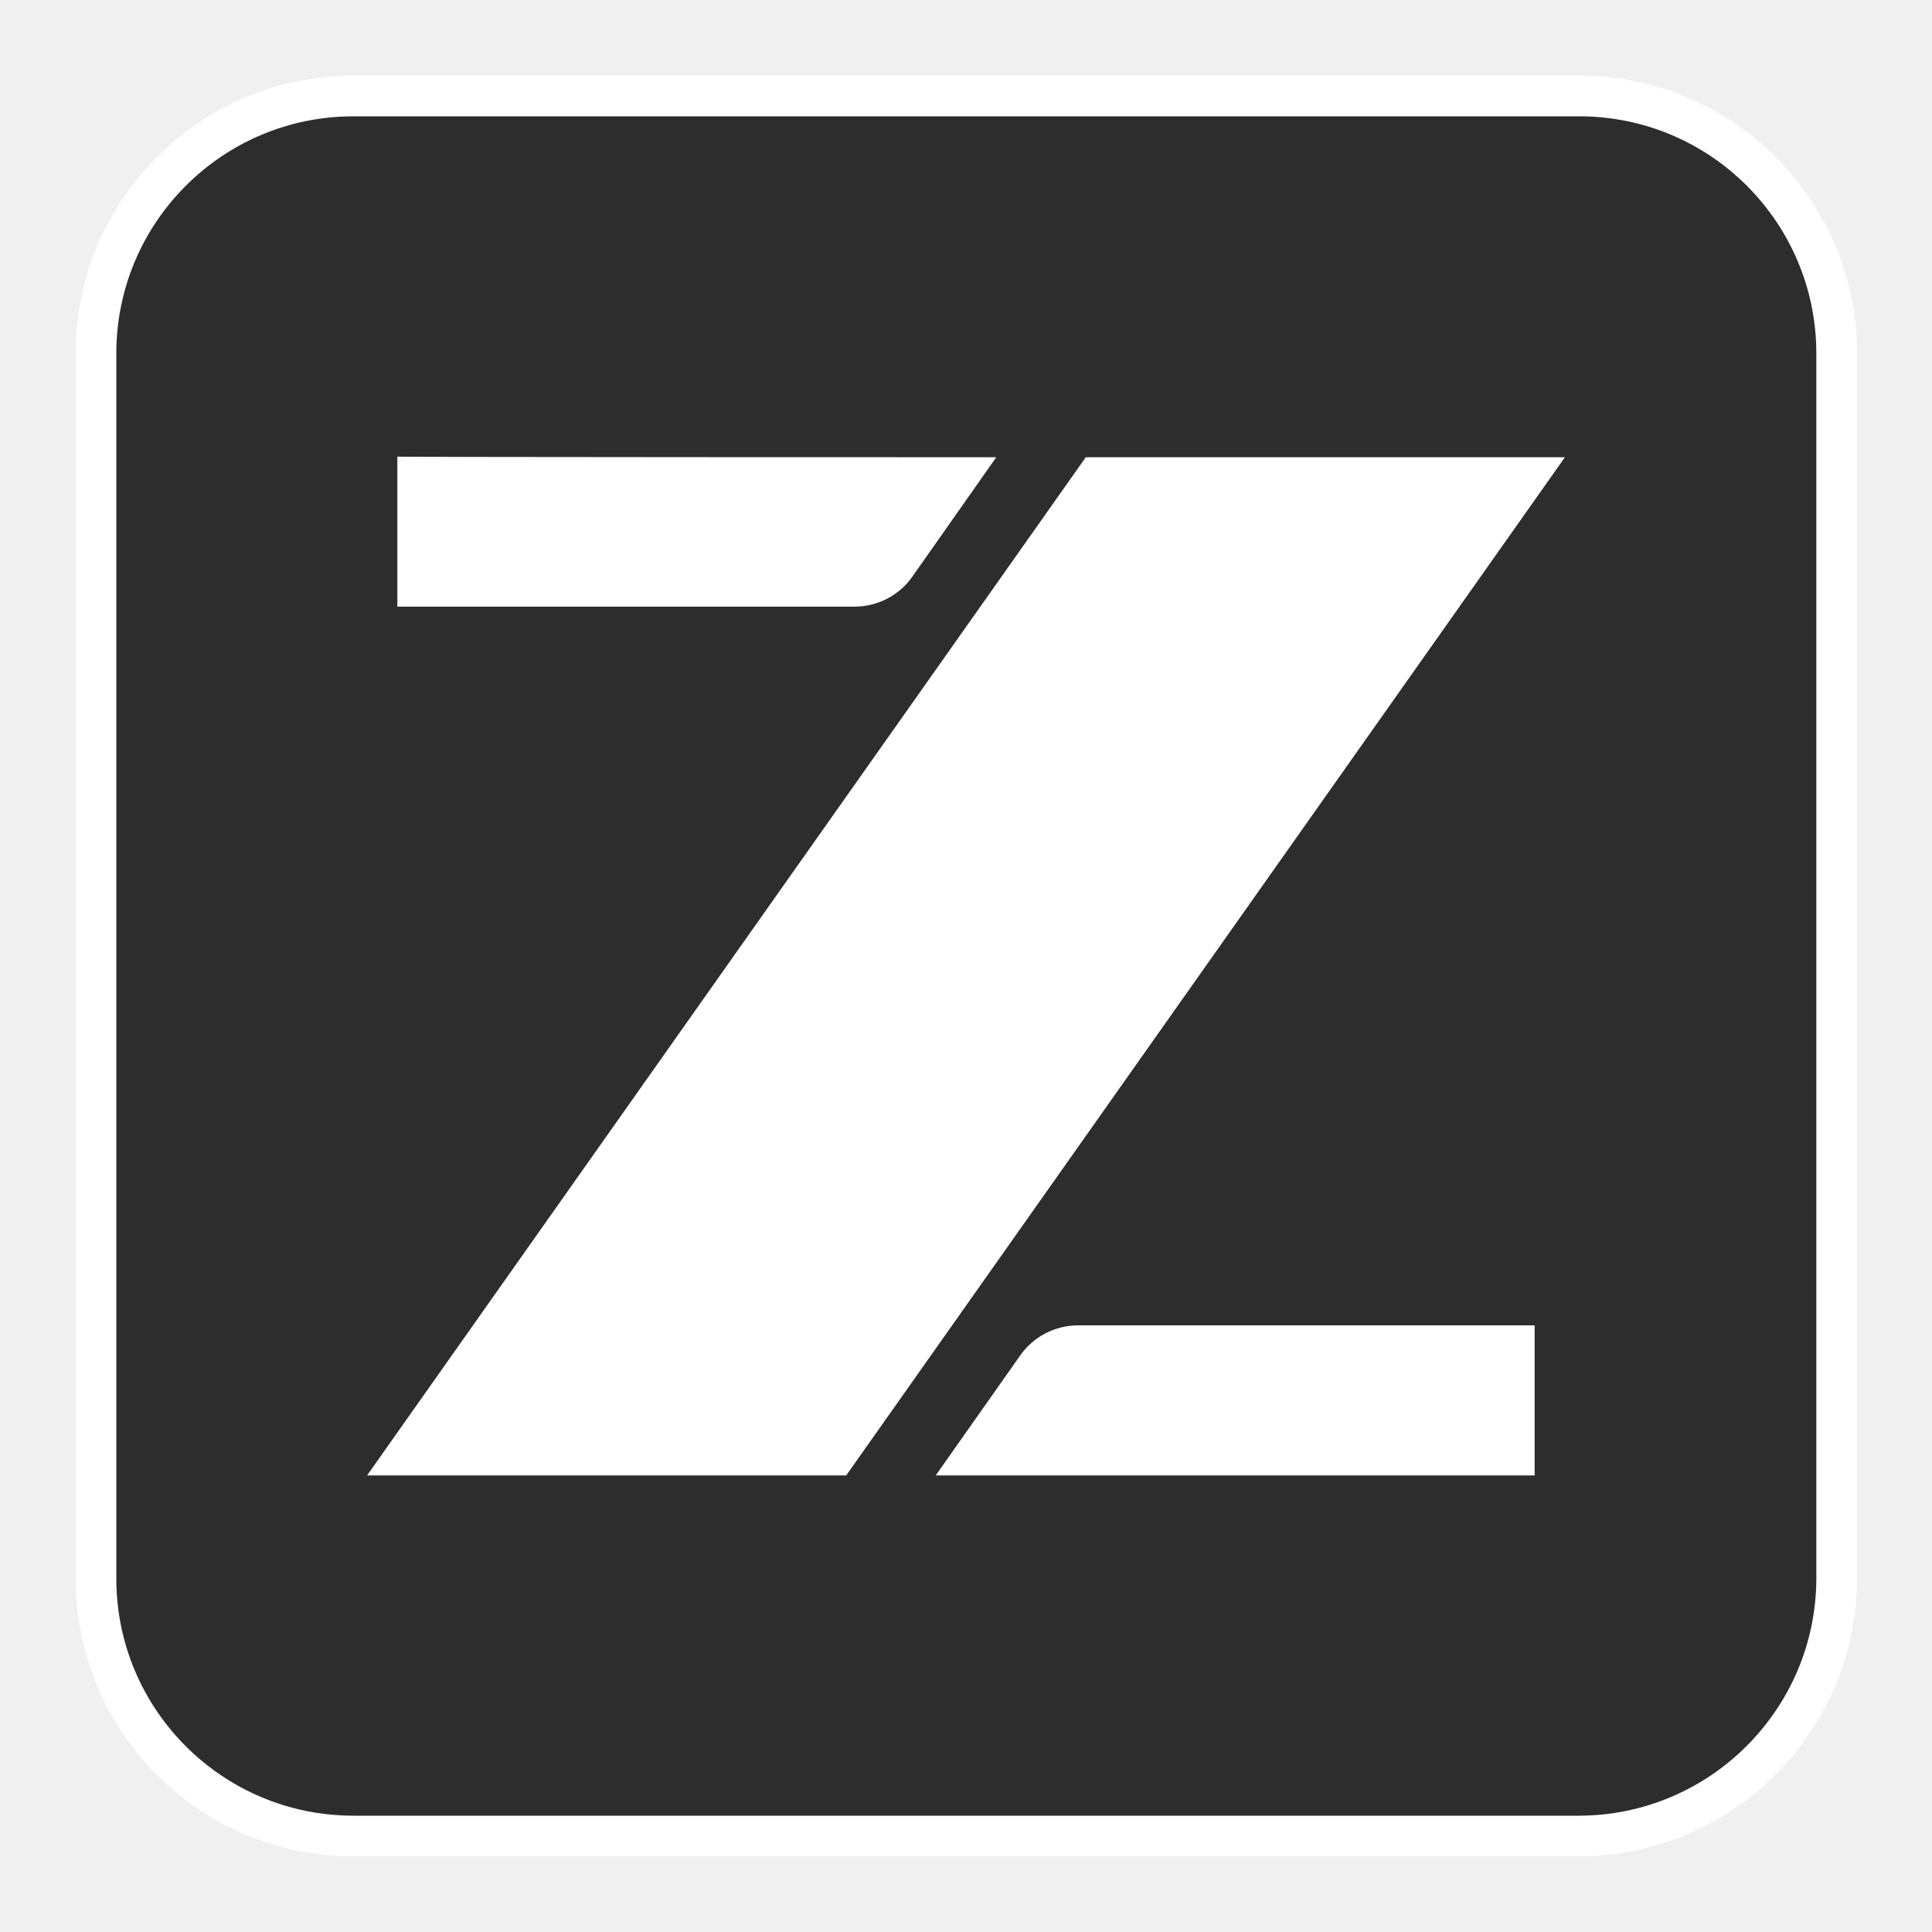
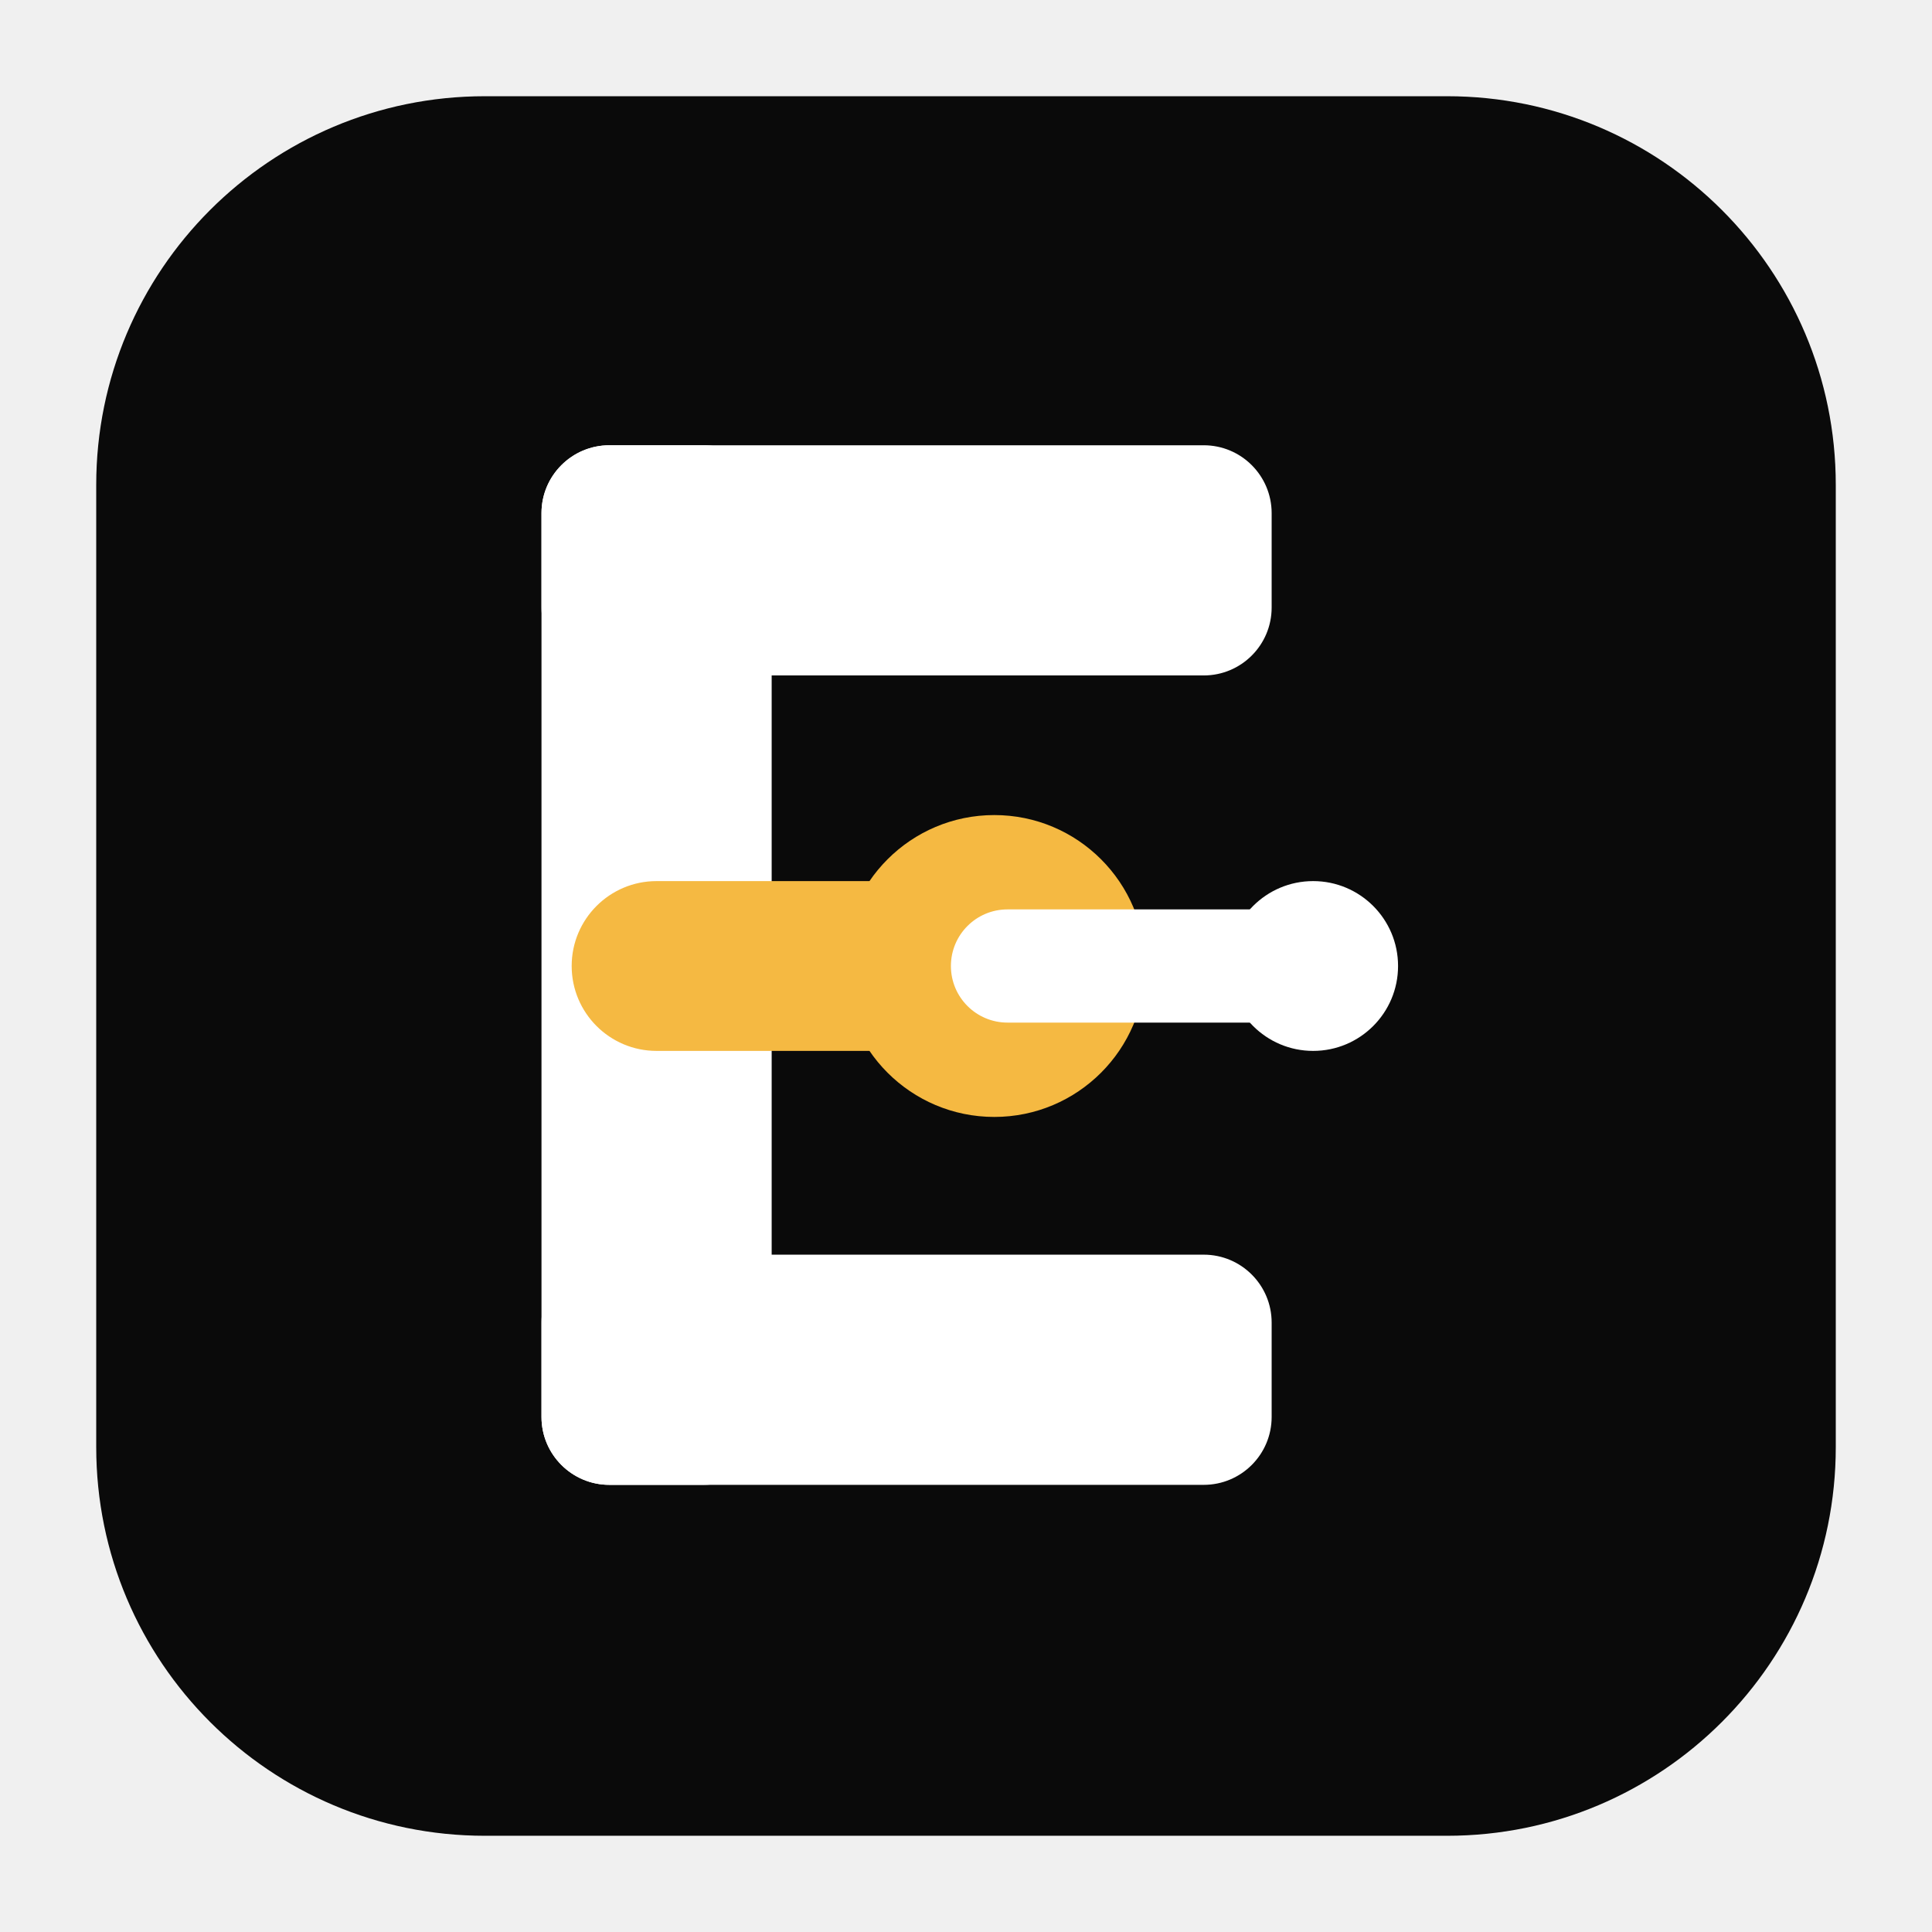
- <svg xmlns="http://www.w3.org/2000/svg" version="1.1" x="0px" y="0px" viewBox="0 0 30 30" style="enable-background:new 0 0 30 30;" xml:space="preserve">
-   <defs>
-     <style type="text/css">
-     .st194{fill:#2D2D2D;stroke:#FFFFFF;stroke-width:0.632;stroke-miterlimit:10;}
-     .st23{fill:#FFFFFF;}
- 
-     .z-breathe {
-       animation: breathe 2.5s ease-in-out infinite;
-     }
- 
-     @keyframes breathe {
-       0%, 100% { opacity: 0.7; }
-       50% { opacity: 1; }
-     }
-   </style>
-   </defs>
-   <g>
-     <path class="st194" d="M24.51,28.51H5.49c-2.21,0-4-1.79-4-4V5.49c0-2.21,1.79-4,4-4h19.03c2.21,0,4,1.79,4,4v19.03     C28.51,26.72,26.72,28.51,24.51,28.51z" />
-     <g class="z-breathe">
-       <path class="st23" d="M15.47,7.1l-1.3,1.85c-0.2,0.29-0.54,0.47-0.9,0.47h-7.1V7.09C6.16,7.1,15.47,7.1,15.47,7.1z" />
-       <polygon class="st23" points="24.3,7.1 13.14,22.91 5.7,22.91 16.86,7.1" />
-       <path class="st23" d="M14.53,22.91l1.31-1.86c0.2-0.29,0.54-0.47,0.9-0.47h7.09v2.33H14.53z" />
-     </g>
+ <svg xmlns="http://www.w3.org/2000/svg" viewBox="0 0 1024 1024" width="1024" height="1024" role="img" aria-label="EduBek">
+   <rect x="51" y="51" width="922" height="922" rx="206" fill="#0A0A0A" />
+   <g fill="#FFFFFF">
+     <rect x="287" y="236" width="122" height="551" rx="36" />
+     <rect x="287" y="236" width="387" height="122" rx="36" />
+     <rect x="287" y="665" width="387" height="122" rx="36" />
  </g>
+   <rect x="303" y="467" width="224" height="90" rx="45" fill="#F5B942" />
+   <circle cx="527" cy="512" r="80" fill="#F5B942" />
+   <rect x="504" y="482" width="192" height="60" rx="30" fill="#FFFFFF" />
+   <circle cx="696" cy="512" r="45" fill="#FFFFFF" />
</svg>
